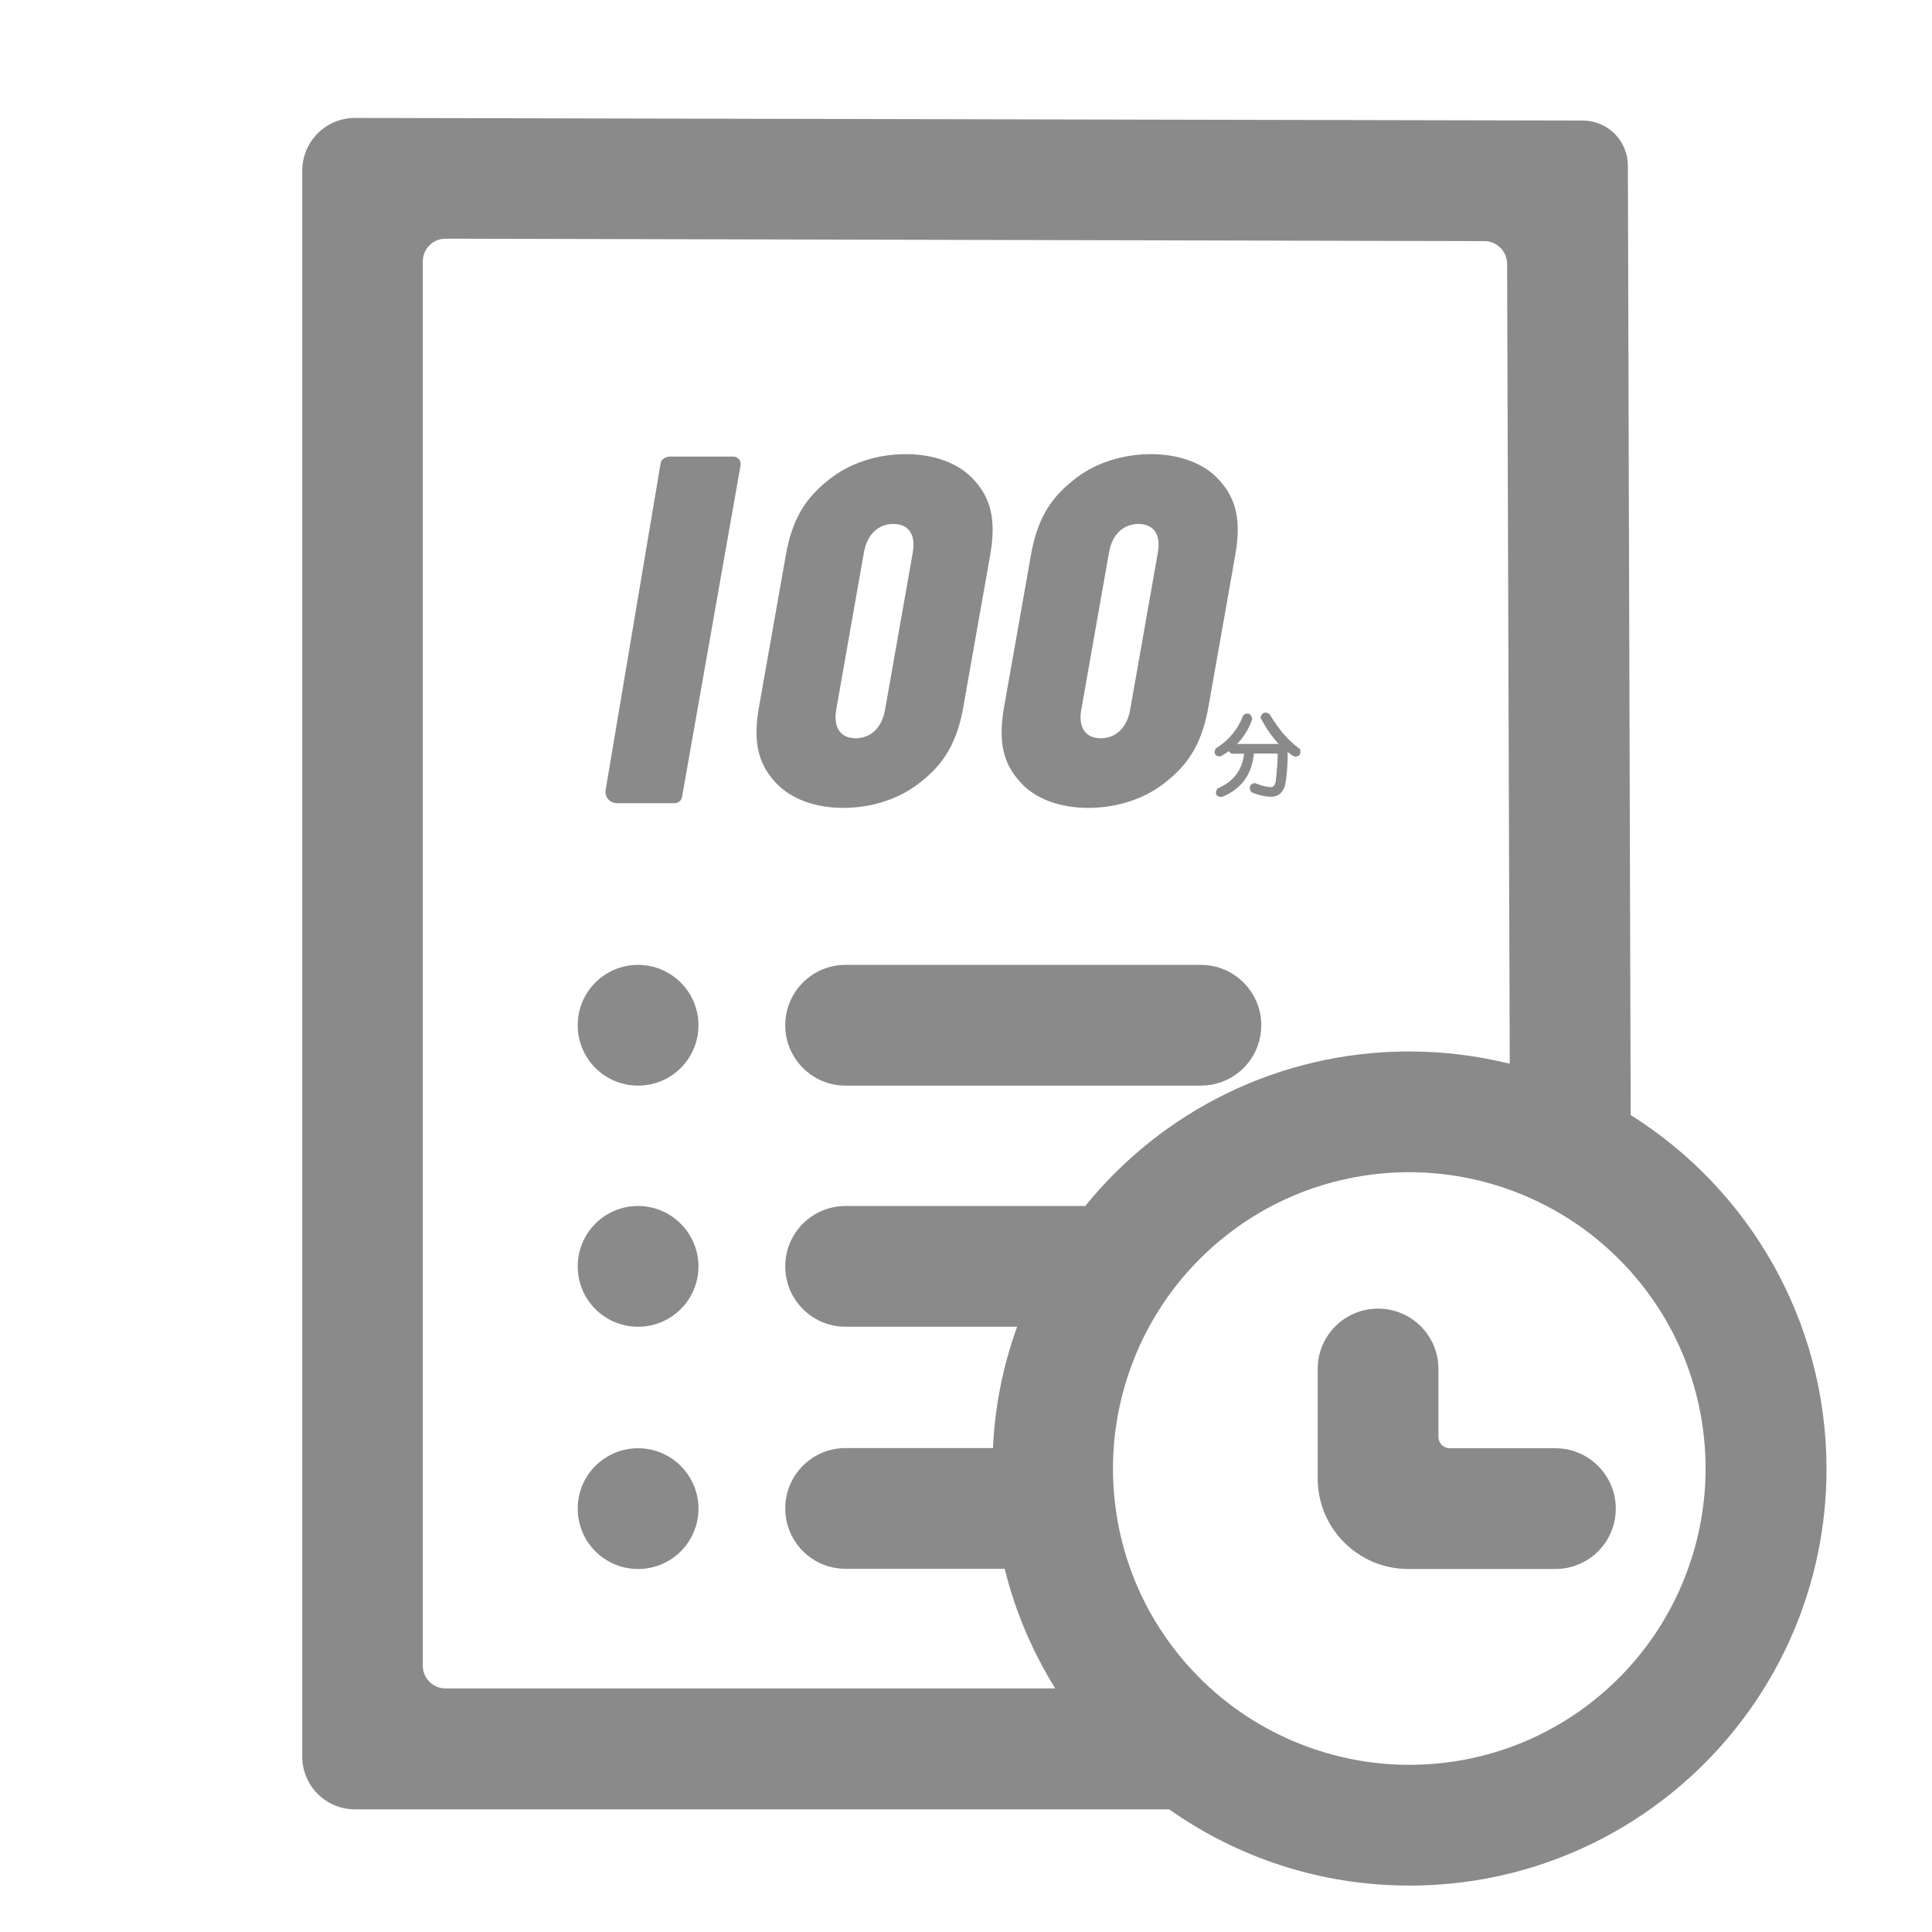
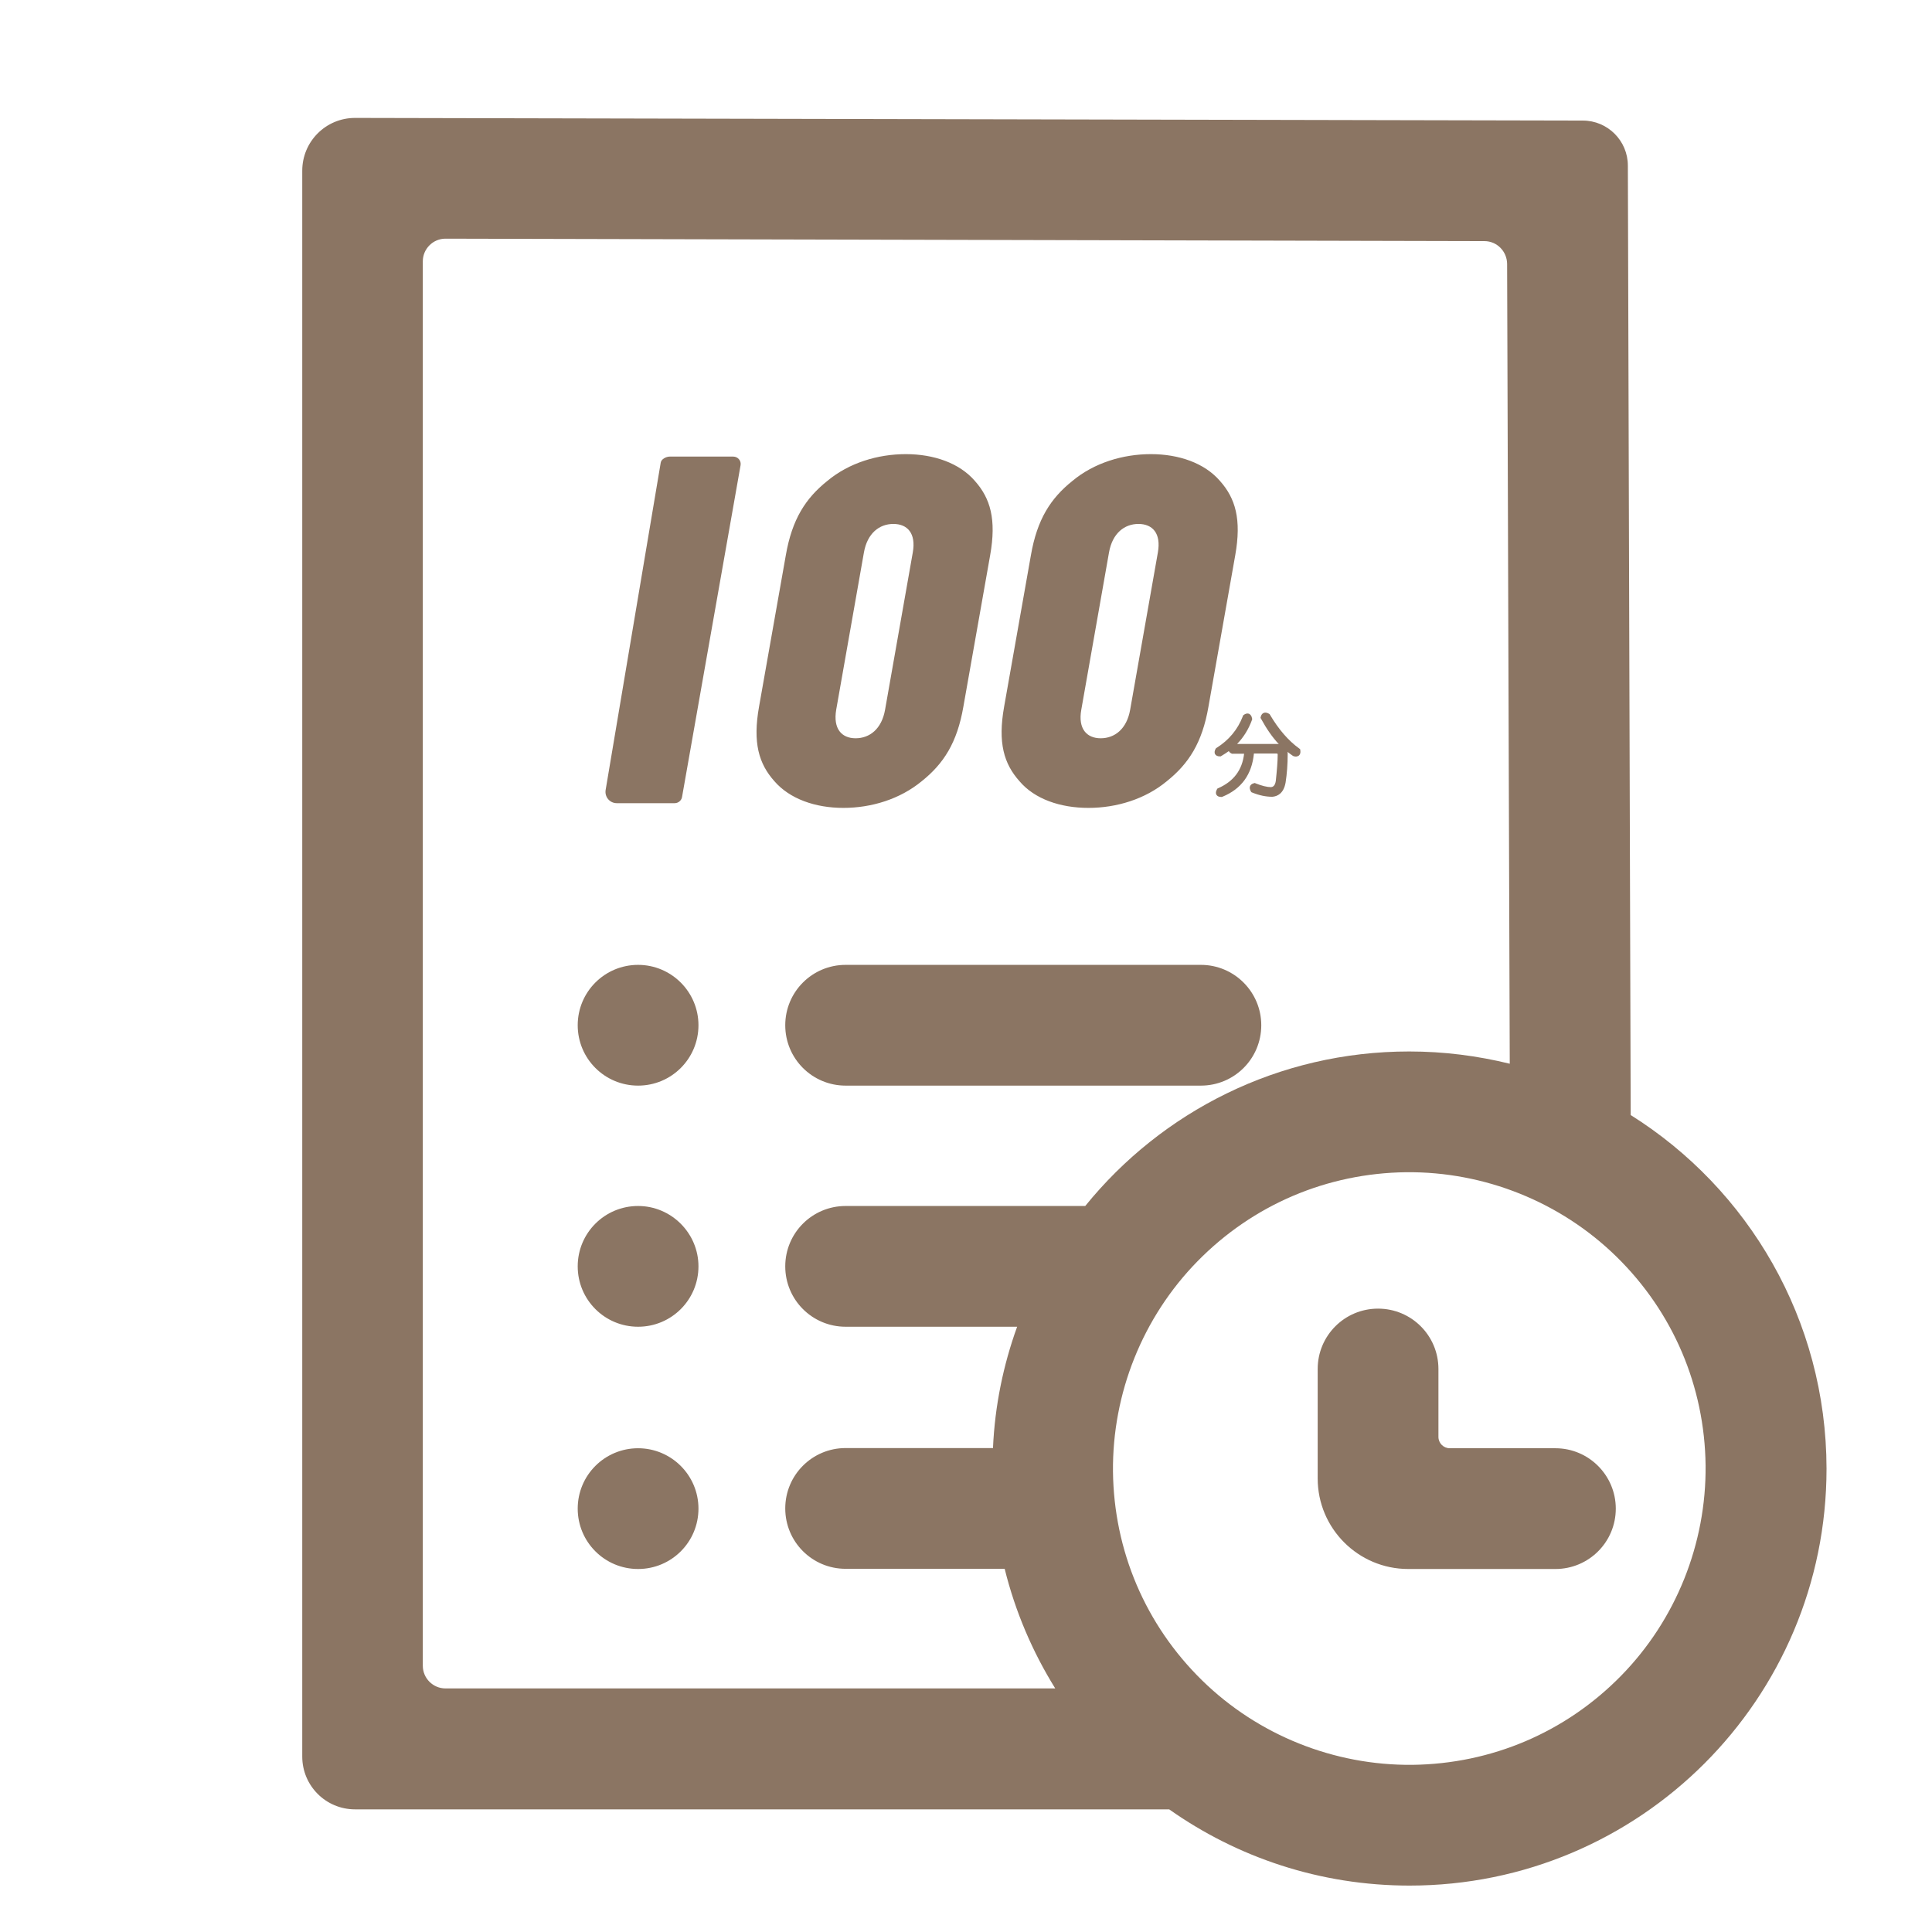
<svg xmlns="http://www.w3.org/2000/svg" t="1791766082238" class="icon" viewBox="0 0 1024 1024" version="1.1" p-id="9942" width="200" height="200">
-   <path d="M338.2 511.4c-17.7 0-32 14.3-32 32s14.3 32 32 32 32-14.3 32-32-14.4-32-32-32zM636.5 511.4H448.2c-17.7 0-32 14.3-32 32s14.3 32 32 32h188.3c17.7 0 32-14.3 32-32s-14.4-32-32-32zM338.2 639.2c-17.7 0-32 14.3-32 32s14.3 32 32 32 32-14.3 32-32c0-17.6-14.4-32-32-32zM338.2 767.6c-17.7 0-32 14.3-32 32s14.3 32 32 32 32-14.3 32-32-14.4-32-32-32zM388.6 242H355c-1.9 0-4.5 1.3-4.8 3.2L321 418.7c-0.6 3.7 2.2 7 5.9 7h30.7c1.9 0 3.6-1.4 3.9-3.3l31-175.7c0.5-2.5-1.4-4.7-3.9-4.7zM488.6 414c11.5-9.2 18.7-20.3 22-39.4l14.2-80.3c3.4-19.1 0.1-30.2-8.1-39.4-8.2-9.5-21.8-14.2-36.6-14.2s-30.1 4.6-41.6 14.2c-11.5 9.2-18.7 20.3-22 39.4l-14.2 80.3c-3.4 19.1-0.1 30.2 8.1 39.4 8.2 9.5 21.8 14.2 36.6 14.2s30-4.6 41.6-14.2z m-45.4-37.8l14.7-83.4c1.8-10.2 8.2-15.1 15.6-15.1s12.1 4.9 10.3 15.1l-14.7 83.4c-1.8 10.2-8.2 15.1-15.6 15.1s-12-5-10.3-15.1zM576.9 428.2c14.8 0 30.1-4.6 41.6-14.2 11.5-9.2 18.7-20.3 22-39.4l14.2-80.3c3.4-19.1 0.1-30.2-8.1-39.4-8.2-9.5-21.8-14.2-36.6-14.2s-30.1 4.6-41.6 14.2c-11.5 9.2-18.7 20.3-22 39.4l-14.2 80.3c-3.4 19.1-0.1 30.2 8.1 39.4 8.1 9.6 21.8 14.2 36.6 14.2z m-3.8-52l14.7-83.4c1.8-10.2 8.2-15.1 15.6-15.1s12.1 4.9 10.3 15.1L599 376.2c-1.8 10.2-8.2 15.1-15.6 15.1s-12.1-5-10.3-15.1zM824.4 767.6h-56c-3.3 0-6-2.7-6-6v-36c0-17.7-14.3-32-32-32s-32 14.3-32 32v58c0 26.5 21.5 48 48 48h78c17.7 0 32-14.3 32-32 0-17.6-14.3-32-32-32zM644.8 396.4l-0.3 0.2-0.2 0.3c-0.6 1.1-0.7 2-0.3 2.8 0.5 0.8 1.3 1.2 2.6 1.2h0.4l0.3-0.2c1.4-0.8 2.7-1.7 4-2.6 0.2 0.4 0.6 0.9 1.3 1.2l0.3 0.2h6.5c-1 8.7-5.6 14.7-13.8 18.3l-0.4 0.2-0.2 0.4c-0.6 1.1-0.7 2-0.3 2.8 0.5 0.8 1.3 1.2 2.6 1.2h0.3l0.3-0.1c10-4.1 15.6-11.7 16.7-22.9h12c0.4 0 0.5 0.1 0.5 0.1s0.1 0.2 0.1 0.5c0 3.5-0.4 8.2-1 13.9-0.4 2.7-1.6 3.2-2.5 3.3-2.1 0-4.9-0.7-8.2-2l-0.4-0.2-0.4 0.1c-1.3 0.3-1.9 1-2.1 1.5-0.4 0.8-0.2 1.8 0.4 2.9l0.3 0.4 0.5 0.2c3.7 1.5 7.2 2.2 10.4 2.2h0.2c2.6-0.2 6-1.7 7-7.6 0.7-4.5 1.1-9.6 1.1-15.1 0-0.4 0-0.7-0.1-1.1 0.9 0.7 1.8 1.4 2.7 2l0.3 0.2c0.5 0.2 1 0.3 1.4 0.3 0.6 0 1.1-0.2 1.6-0.5 0.7-0.6 1-1.5 0.8-2.8l-0.1-0.6-0.5-0.4c-5.7-4.1-10.9-10.1-15.5-17.9l-0.2-0.3-0.3-0.2c-1.1-0.6-2-0.8-2.9-0.4-0.5 0.2-1.2 0.8-1.5 2.1l-0.1 0.5 0.3 0.5c2.9 5.3 6 9.8 9.4 13.4-0.2 0-0.4-0.1-0.7-0.1h-21.4c3.4-3.5 6.1-7.8 7.9-12.8l0.1-0.4-0.1-0.4c-0.2-1.2-0.8-2-1.6-2.4-0.9-0.3-1.9-0.1-2.9 0.7l-0.3 0.3-0.1 0.4c-2.7 7-7.4 12.6-13.9 16.7z" p-id="9943" fill="#8a8a8a" />
-   <path d="M864.3 591l-1.5-503.2c0-13.2-10.7-23.9-23.9-23.9l-650.7-1.4c-15.5 0-28 12.5-28 28V931c0 15.5 12.5 28 28 28h431.5c36 25.4 79.9 40.4 127.4 40.4 122.1 0 221-98.9 221-221-0.1-79-41.5-148.3-103.8-187.4zM448.2 703.2h90.9c-7.3 20.2-11.8 41.8-12.8 64.3h-78.1c-17.7 0-32 14.3-32 32s14.3 32 32 32h84.3c5.6 22.7 14.8 44.1 26.8 63.4H236.1c-6.6 0-12-5.4-12-12V138.5c0-6.6 5.4-12 12-12l550.7 1.3c6.6 0 11.9 5.4 12 12 0.5 139.9 1.4 424 1.4 424-17.1-4.2-34.9-6.5-53.3-6.5-69.3 0-131.2 31.9-171.7 81.9h-127c-17.7 0-32 14.3-32 32s14.3 32 32 32z m411 185c-29.4 30-68.7 46.7-110.6 47.2-41.5 0.4-81.8-15.7-111.5-44.8-30-29.4-46.7-68.7-47.2-110.6-0.4-41.5 15.7-81.8 44.8-111.5 29.4-30 68.7-46.7 110.6-47.2 41.5-0.4 81.8 15.7 111.5 44.8 30 29.4 46.7 68.7 47.2 110.6 0.4 41.5-15.7 81.8-44.8 111.5z" p-id="9944" fill="#8a8a8a" />
+   <path d="M338.2 511.4c-17.7 0-32 14.3-32 32s14.3 32 32 32 32-14.3 32-32-14.4-32-32-32zM636.5 511.4H448.2c-17.7 0-32 14.3-32 32s14.3 32 32 32h188.3c17.7 0 32-14.3 32-32s-14.4-32-32-32zM338.2 639.2c-17.7 0-32 14.3-32 32s14.3 32 32 32 32-14.3 32-32c0-17.6-14.4-32-32-32zM338.2 767.6c-17.7 0-32 14.3-32 32s14.3 32 32 32 32-14.3 32-32-14.4-32-32-32zM388.6 242H355c-1.9 0-4.5 1.3-4.8 3.2L321 418.7c-0.6 3.7 2.2 7 5.9 7h30.7c1.9 0 3.6-1.4 3.9-3.3l31-175.7c0.5-2.5-1.4-4.7-3.9-4.7zM488.6 414c11.5-9.2 18.7-20.3 22-39.4l14.2-80.3c3.4-19.1 0.1-30.2-8.1-39.4-8.2-9.5-21.8-14.2-36.6-14.2s-30.1 4.6-41.6 14.2c-11.5 9.2-18.7 20.3-22 39.4l-14.2 80.3c-3.4 19.1-0.1 30.2 8.1 39.4 8.2 9.5 21.8 14.2 36.6 14.2s30-4.6 41.6-14.2z m-45.4-37.8l14.7-83.4c1.8-10.2 8.2-15.1 15.6-15.1s12.1 4.9 10.3 15.1l-14.7 83.4c-1.8 10.2-8.2 15.1-15.6 15.1s-12-5-10.3-15.1zM576.9 428.2c14.8 0 30.1-4.6 41.6-14.2 11.5-9.2 18.7-20.3 22-39.4l14.2-80.3c3.4-19.1 0.1-30.2-8.1-39.4-8.2-9.5-21.8-14.2-36.6-14.2s-30.1 4.6-41.6 14.2c-11.5 9.2-18.7 20.3-22 39.4l-14.2 80.3c-3.4 19.1-0.1 30.2 8.1 39.4 8.1 9.6 21.8 14.2 36.6 14.2z m-3.8-52l14.7-83.4c1.8-10.2 8.2-15.1 15.6-15.1s12.1 4.9 10.3 15.1L599 376.2c-1.8 10.2-8.2 15.1-15.6 15.1s-12.1-5-10.3-15.1zM824.4 767.6h-56c-3.3 0-6-2.7-6-6v-36c0-17.7-14.3-32-32-32s-32 14.3-32 32v58c0 26.5 21.5 48 48 48h78c17.7 0 32-14.3 32-32 0-17.6-14.3-32-32-32zM644.8 396.4l-0.3 0.2-0.2 0.3c-0.6 1.1-0.7 2-0.3 2.8 0.5 0.8 1.3 1.2 2.6 1.2h0.4l0.3-0.2c1.4-0.8 2.7-1.7 4-2.6 0.2 0.4 0.6 0.9 1.3 1.2l0.3 0.2h6.5c-1 8.7-5.6 14.7-13.8 18.3l-0.4 0.2-0.2 0.4c-0.6 1.1-0.7 2-0.3 2.8 0.5 0.8 1.3 1.2 2.6 1.2h0.3l0.3-0.1c10-4.1 15.6-11.7 16.7-22.9h12c0.4 0 0.5 0.1 0.5 0.1s0.1 0.2 0.1 0.5c0 3.5-0.4 8.2-1 13.9-0.4 2.7-1.6 3.2-2.5 3.3-2.1 0-4.9-0.7-8.2-2l-0.4-0.2-0.4 0.1c-1.3 0.3-1.9 1-2.1 1.5-0.4 0.8-0.2 1.8 0.4 2.9l0.3 0.4 0.5 0.2c3.7 1.5 7.2 2.2 10.4 2.2h0.2c2.6-0.2 6-1.7 7-7.6 0.7-4.5 1.1-9.6 1.1-15.1 0-0.4 0-0.7-0.1-1.1 0.9 0.7 1.8 1.4 2.7 2l0.3 0.2c0.5 0.2 1 0.3 1.4 0.3 0.6 0 1.1-0.2 1.6-0.5 0.7-0.6 1-1.5 0.8-2.8l-0.1-0.6-0.5-0.4c-5.7-4.1-10.9-10.1-15.5-17.9l-0.2-0.3-0.3-0.2c-1.1-0.6-2-0.8-2.9-0.4-0.5 0.2-1.2 0.8-1.5 2.1l-0.1 0.5 0.3 0.5c2.9 5.3 6 9.8 9.4 13.4-0.2 0-0.4-0.1-0.7-0.1h-21.4c3.4-3.5 6.1-7.8 7.9-12.8l0.1-0.4-0.1-0.4c-0.2-1.2-0.8-2-1.6-2.4-0.9-0.3-1.9-0.1-2.9 0.7l-0.3 0.3-0.1 0.4c-2.7 7-7.4 12.6-13.9 16.7z" p-id="9943" fill="#8B7563" />
+   <path d="M864.3 591l-1.5-503.2c0-13.2-10.7-23.9-23.9-23.9l-650.7-1.4c-15.5 0-28 12.5-28 28V931c0 15.5 12.5 28 28 28h431.5c36 25.4 79.9 40.4 127.4 40.4 122.1 0 221-98.9 221-221-0.1-79-41.5-148.3-103.8-187.4zM448.2 703.2h90.9c-7.3 20.2-11.8 41.8-12.8 64.3h-78.1c-17.7 0-32 14.3-32 32s14.3 32 32 32h84.3c5.6 22.7 14.8 44.1 26.8 63.4H236.1c-6.6 0-12-5.4-12-12V138.5c0-6.6 5.4-12 12-12l550.7 1.3c6.6 0 11.9 5.4 12 12 0.5 139.9 1.4 424 1.4 424-17.1-4.2-34.9-6.5-53.3-6.5-69.3 0-131.2 31.9-171.7 81.9h-127c-17.7 0-32 14.3-32 32s14.3 32 32 32z m411 185c-29.4 30-68.7 46.7-110.6 47.2-41.5 0.4-81.8-15.7-111.5-44.8-30-29.4-46.7-68.7-47.2-110.6-0.4-41.5 15.7-81.8 44.8-111.5 29.4-30 68.7-46.7 110.6-47.2 41.5-0.4 81.8 15.7 111.5 44.8 30 29.4 46.7 68.7 47.2 110.6 0.4 41.5-15.7 81.8-44.8 111.5z" p-id="9944" fill="#8B7563" />
</svg>
